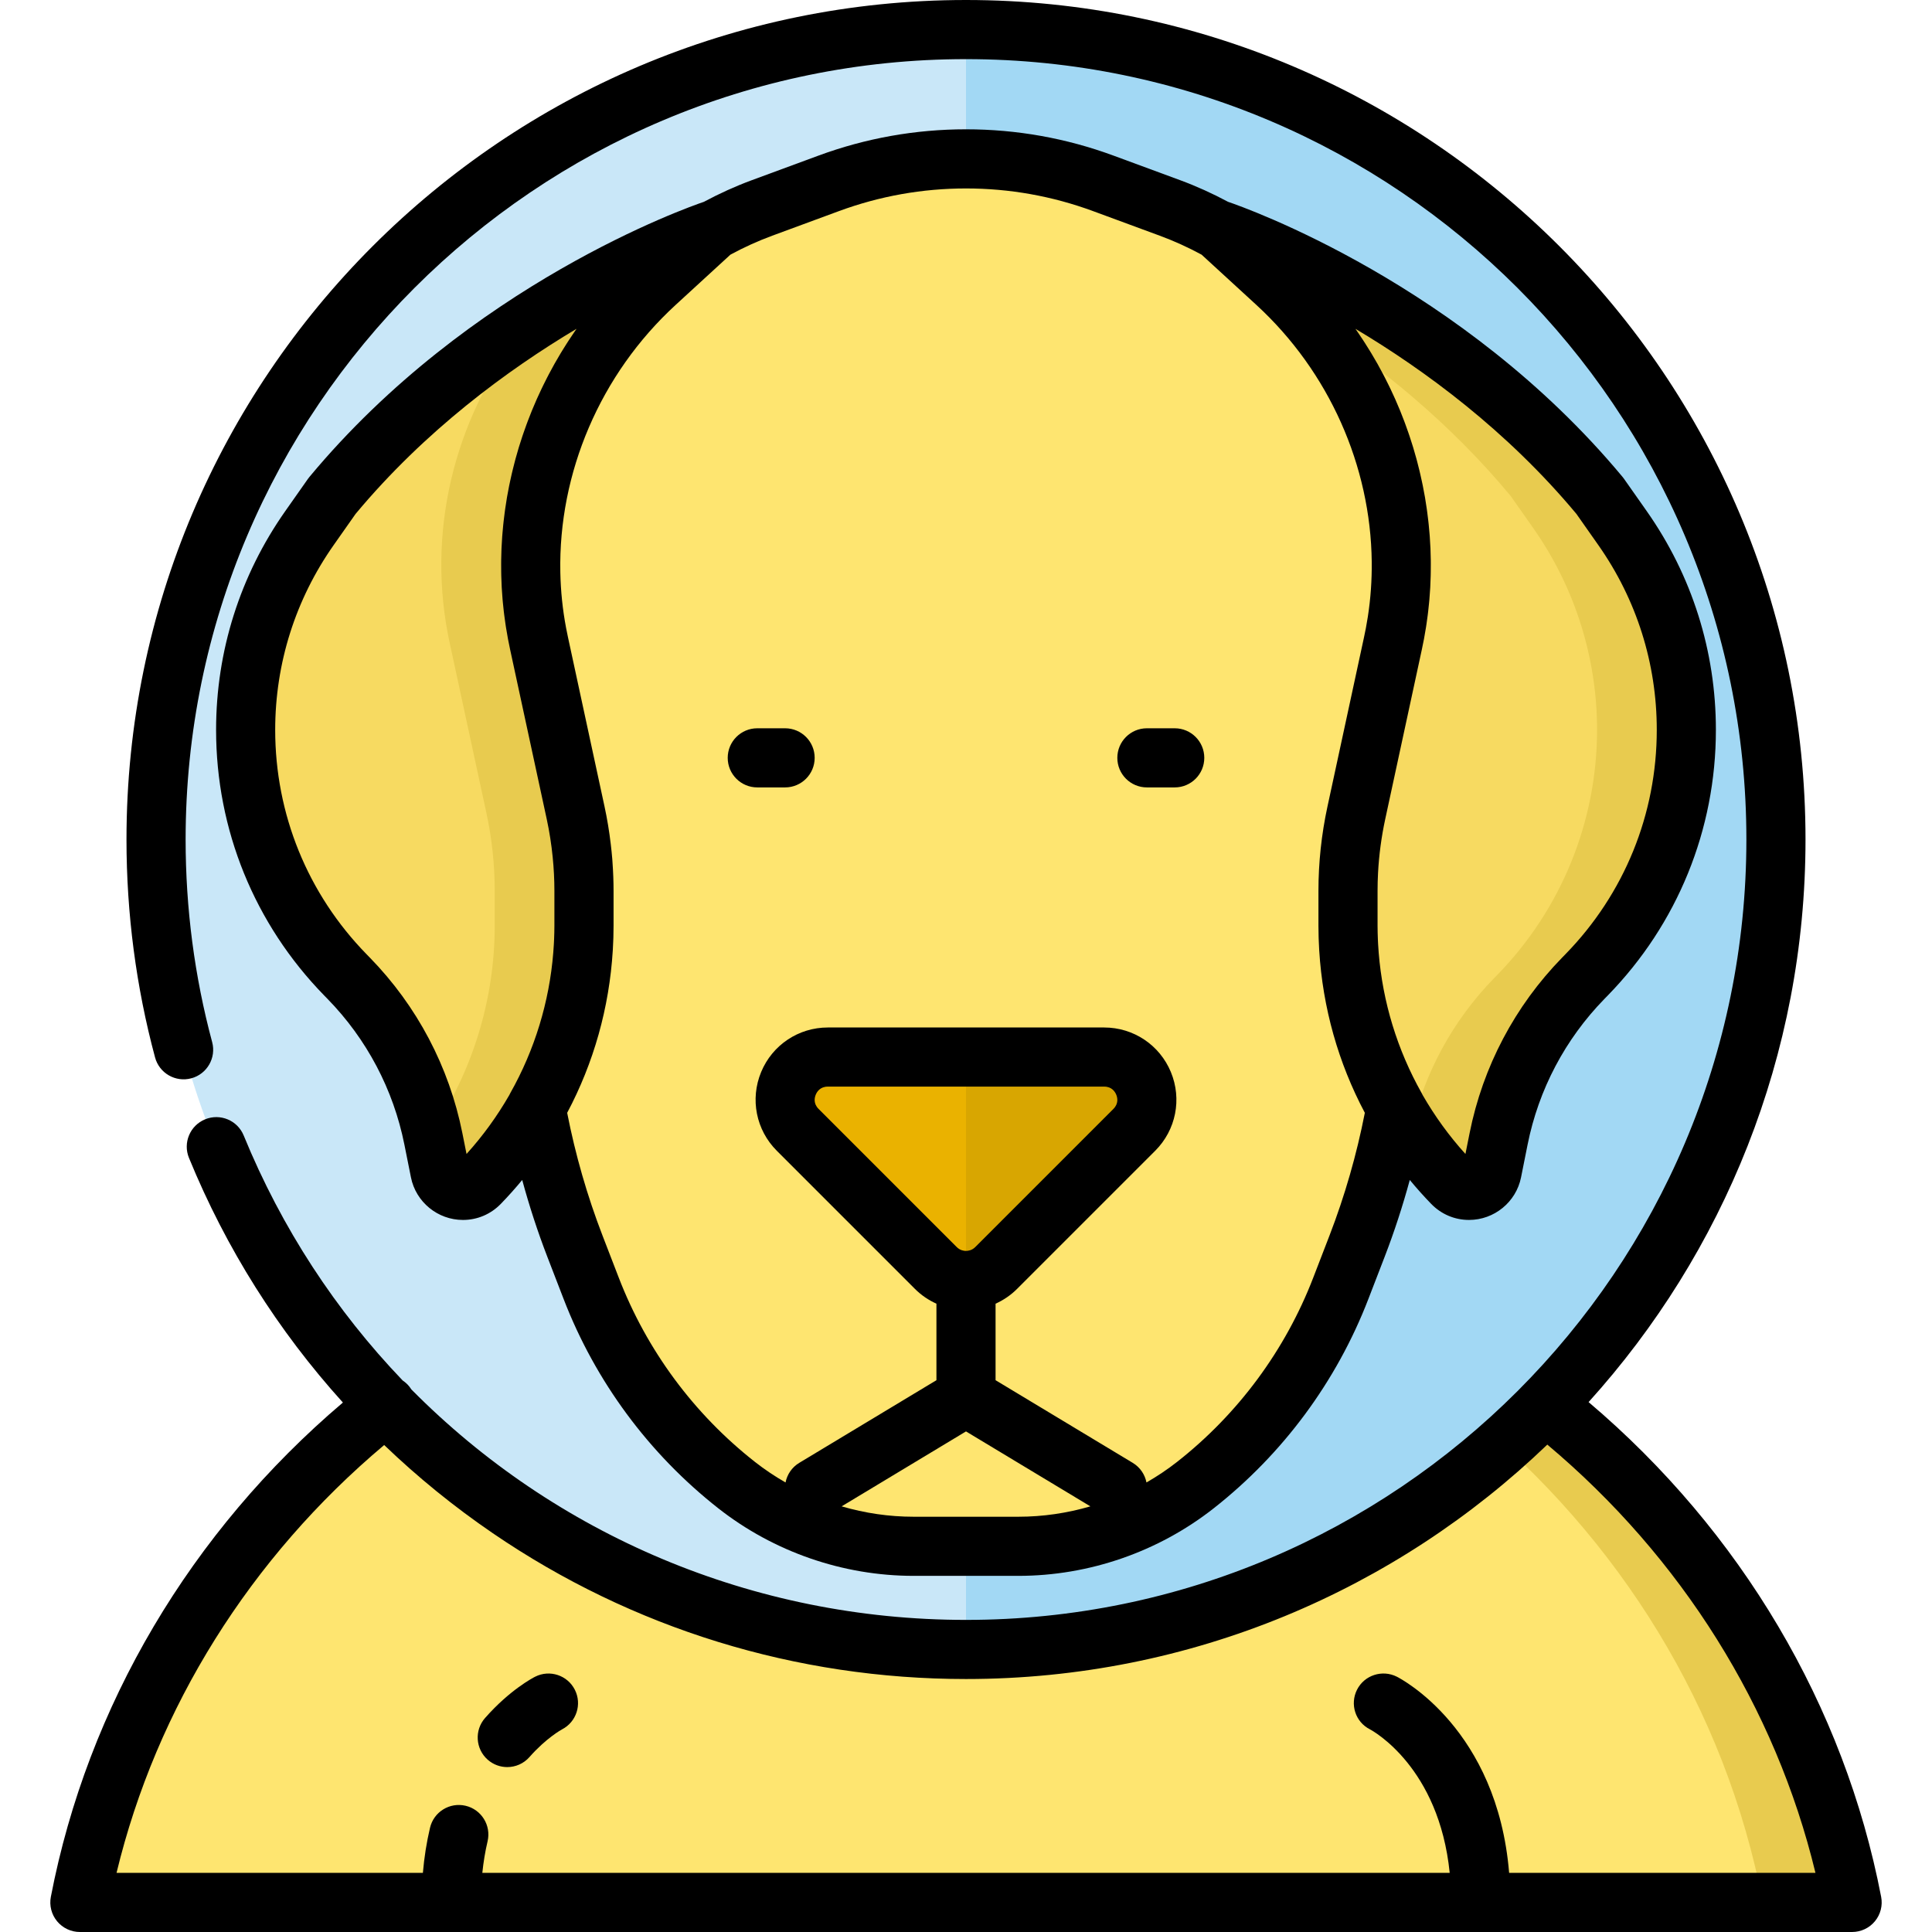
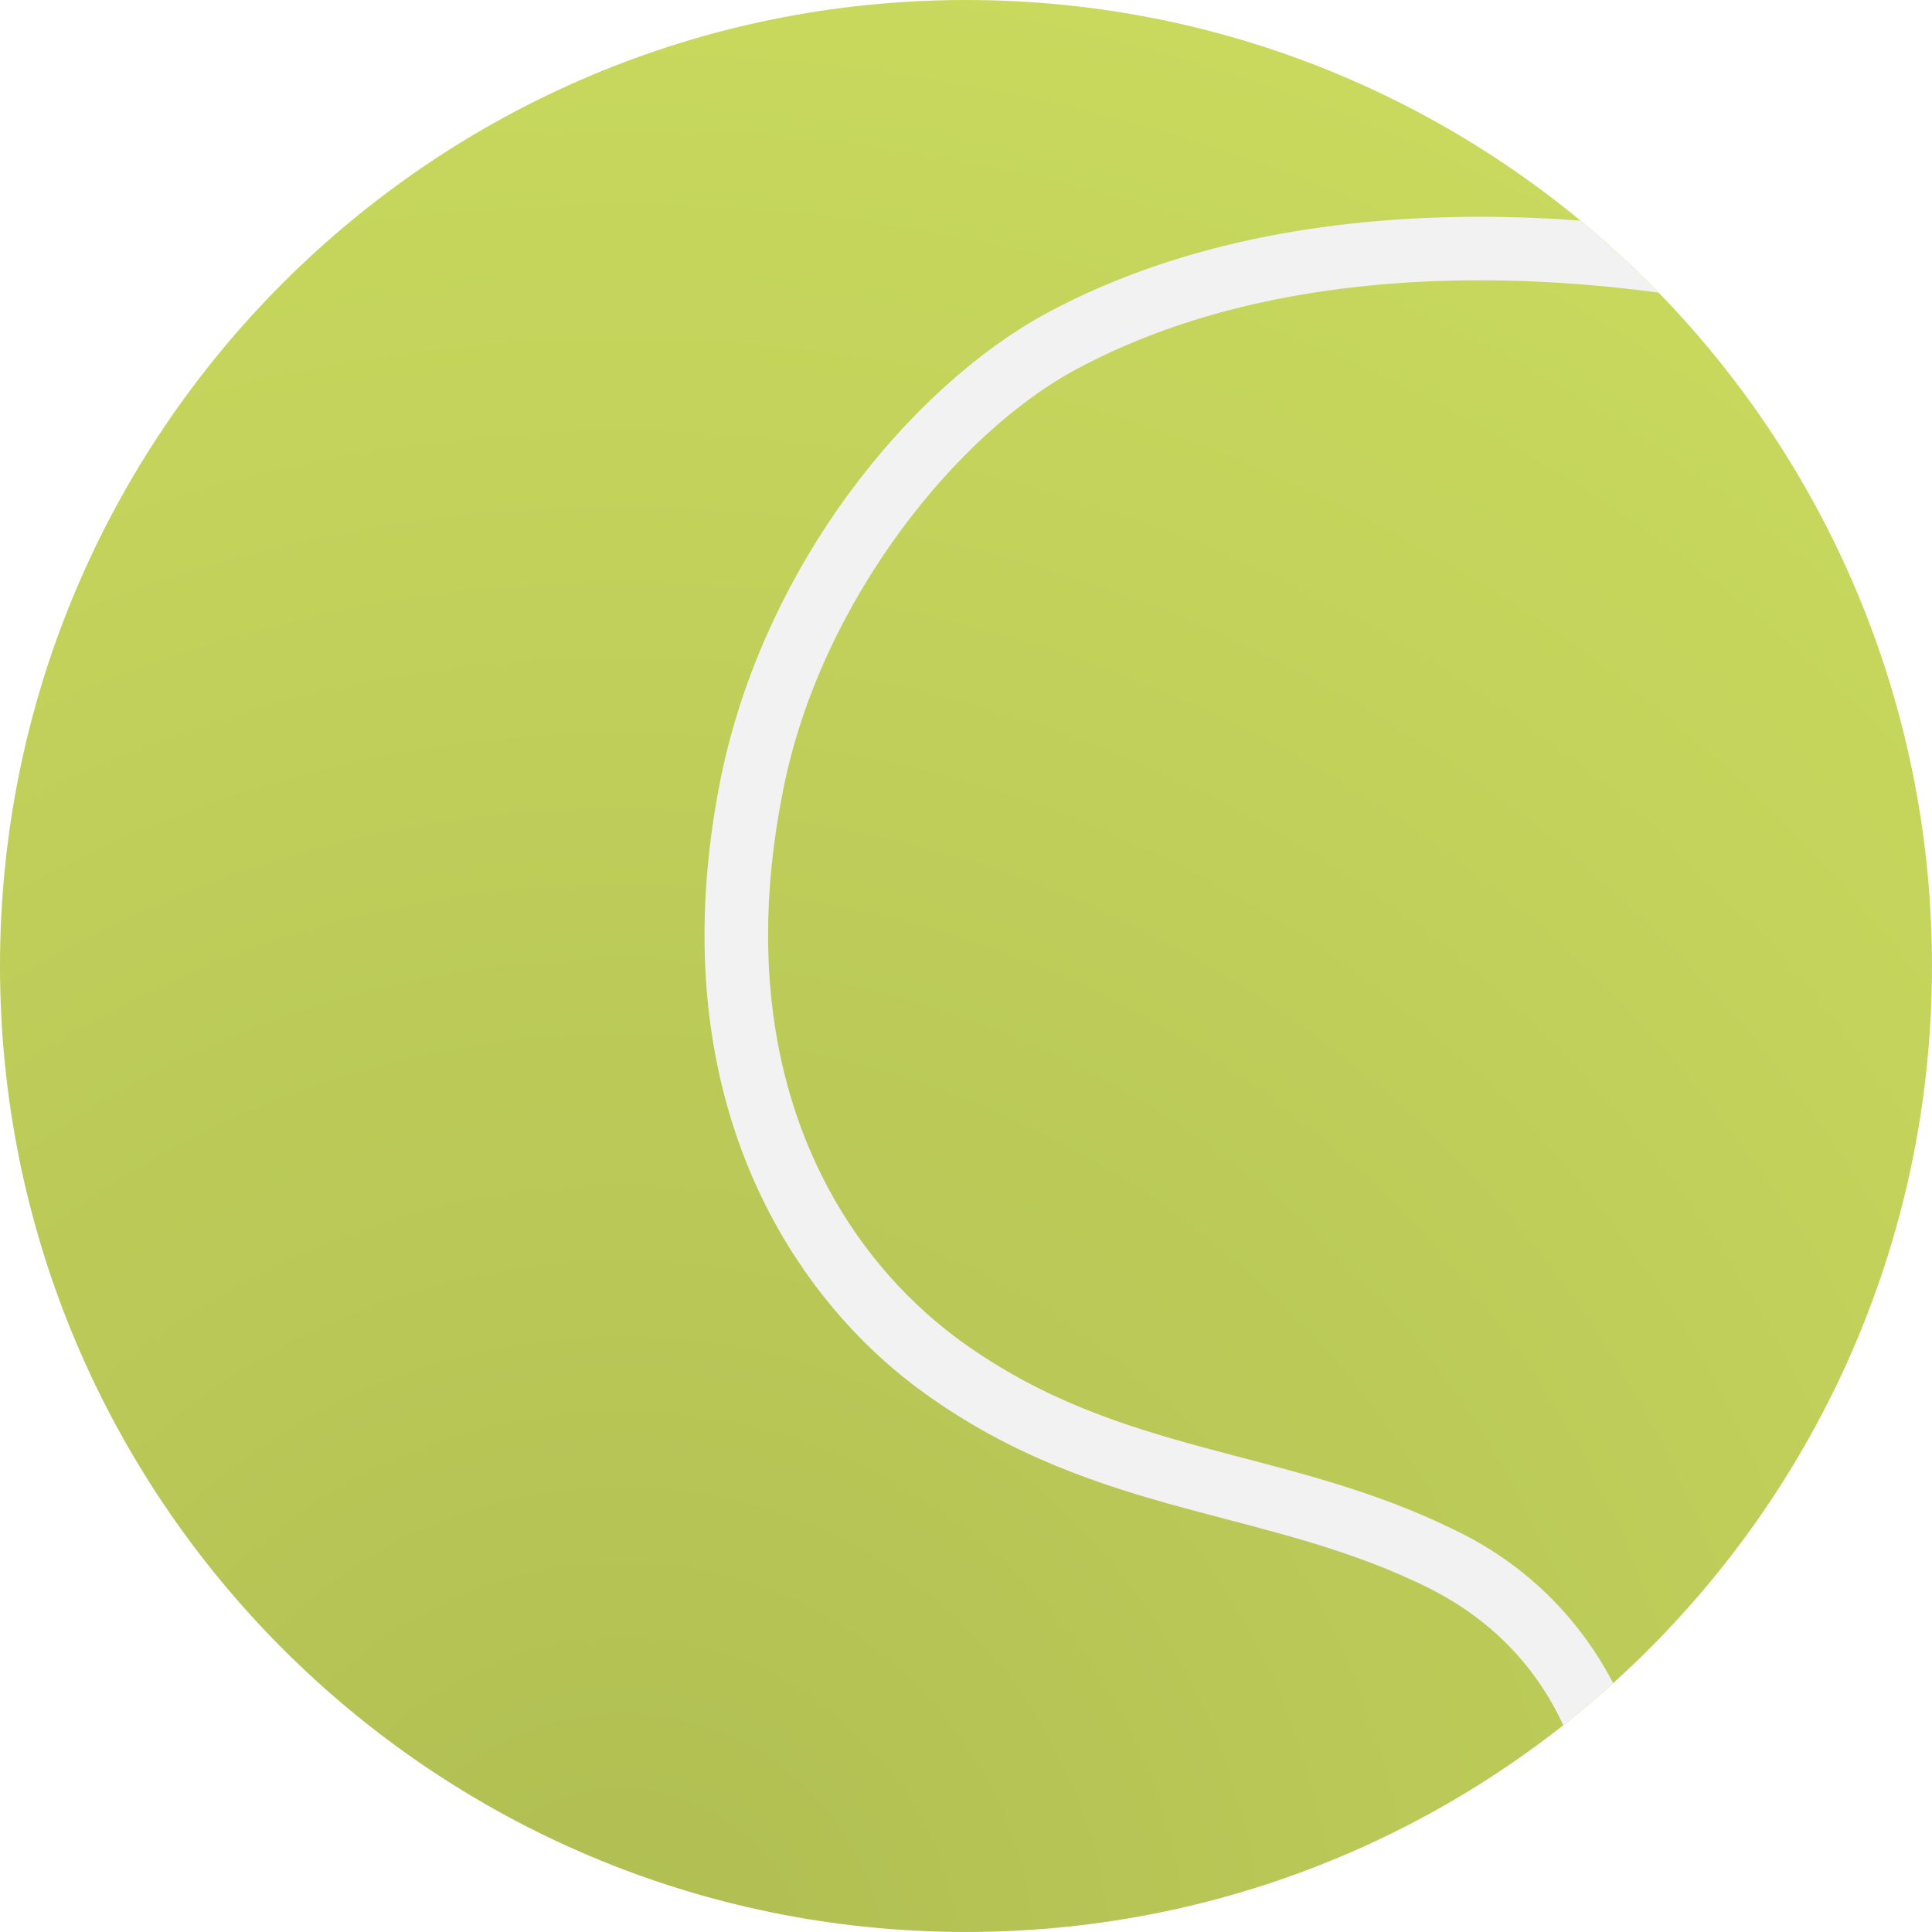
- <svg xmlns="http://www.w3.org/2000/svg" height="800px" width="800px" version="1.1" id="Layer_1" viewBox="0 0 512 512" xml:space="preserve">
-   <path style="fill:#FEE570;" d="M258.737,320.631h-5.474c-113.95,0-211.617,77.232-232.094,183.534l0,0h469.663l0,0  C470.353,397.863,372.686,320.631,258.737,320.631z" />
-   <path style="fill:#E8CB4F;" d="M258.737,320.631h-5.474c-3.043,0-6.073,0.067-9.092,0.175  c110.017,3.982,203.072,79.896,223.003,183.359l0,0h23.658l0,0C470.353,397.863,372.686,320.631,258.737,320.631z" />
-   <circle style="fill:#C9E7F8;" cx="256.005" cy="222.482" r="214.647" />
-   <path style="fill:#A2D8F4;" d="M256,7.835L256,7.835v429.291l0,0c118.546,0,214.645-96.1,214.645-214.645S374.545,7.835,256,7.835z" />
-   <path style="fill:#FEE570;" d="M356.138,91.997l-0.14-0.216c-10.959-16.85-27.066-29.71-45.925-36.665l-17.654-6.51  c-23.505-8.669-49.332-8.669-72.837,0l-17.655,6.511c-18.858,6.955-34.966,19.815-45.925,36.665l-0.14,0.215  c-14.816,22.783-22.156,49.622-20.994,76.774l4.179,97.609c0.936,21.869,5.432,43.439,13.312,63.861l4.323,11.203  c7.919,20.522,21.228,38.528,38.524,52.119l0,0c13.375,10.509,29.892,16.222,46.901,16.222h27.784  c17.01,0,33.526-5.712,46.901-16.222l0,0c17.297-13.59,30.607-31.596,38.524-52.119l4.323-11.203  c7.879-20.422,12.376-41.992,13.312-63.861l4.179-97.609C378.294,141.619,370.955,114.781,356.138,91.997z" />
-   <path style="fill:#F7DA61;" d="M88.018,131.411l-6.005,8.542c-11.005,15.656-16.911,34.328-16.911,53.465l0,0  c0,24.26,9.482,47.559,26.425,64.925l0.89,0.912c11.433,11.718,19.225,26.498,22.435,42.55l1.735,8.676  c0.979,4.892,7.044,6.679,10.518,3.096l0,0c17.738-18.293,27.659-42.773,27.659-68.254v-9.206c0-6.956-0.741-13.893-2.208-20.692  l-9.703-44.937c-0.188-0.869-0.365-1.739-0.53-2.612c-6.499-34.216,5.787-69.316,31.449-92.862l15.42-14.15  C189.192,60.864,130.336,80.497,88.018,131.411z" />
-   <path style="fill:#E8CB4F;" d="M139.854,85.914c-18.55,22.779-26.749,52.69-21.189,81.962c0.166,0.871,0.343,1.741,0.53,2.612  l9.703,44.937c1.468,6.8,2.208,13.736,2.208,20.692v9.206c0,19.592-5.885,38.579-16.659,54.631c0.138,0.616,0.281,1.231,0.405,1.851  l1.735,8.676c0.979,4.892,7.044,6.677,10.518,3.096c17.738-18.293,27.659-42.773,27.659-68.254v-9.206  c0-6.956-0.741-13.893-2.208-20.692l-9.703-44.937c-0.188-0.869-0.365-1.739-0.53-2.612c-6.499-34.216,5.786-69.316,31.449-92.862  l15.42-14.149C189.192,60.864,166.88,68.311,139.854,85.914z" />
-   <path style="fill:#F7DA61;" d="M423.982,131.411l6.005,8.542c11.005,15.656,16.911,34.328,16.911,53.465l0,0  c0,24.26-9.482,47.559-26.425,64.925l-0.89,0.912c-11.433,11.718-19.225,26.498-22.435,42.55l-1.735,8.676  c-0.979,4.892-7.044,6.679-10.518,3.096l0,0c-17.738-18.293-27.659-42.773-27.659-68.254v-9.206c0-6.956,0.741-13.893,2.208-20.692  l9.703-44.937c0.188-0.869,0.365-1.739,0.53-2.612c6.499-34.216-5.787-69.316-31.449-92.862l-15.42-14.15  C322.808,60.864,381.663,80.497,423.982,131.411z" />
-   <path style="fill:#E8CB4F;" d="M429.987,139.953l-6.005-8.542c-42.319-50.914-101.175-70.546-101.175-70.546l15.42,14.149  c3.708,3.402,7.127,7.053,10.26,10.9c16.869,10.988,35.573,25.93,51.836,45.496l6.005,8.542  c11.005,15.656,16.911,34.328,16.911,53.465l0,0c0,24.26-9.482,47.559-26.425,64.925l-0.89,0.912  c-10.991,11.266-18.604,25.365-22.031,40.7c3.238,4.824,6.9,9.396,10.999,13.623l0,0c3.474,3.581,9.539,1.796,10.518-3.096  l1.735-8.676c3.21-16.053,11.003-30.832,22.436-42.551l0.89-0.912c16.941-17.365,26.424-40.665,26.424-64.925l0,0  C446.897,174.281,440.992,155.609,429.987,139.953z" />
-   <path style="fill:#EAB200;" d="M211.394,299.415l36.617,36.617c4.413,4.413,11.565,4.413,15.978,0l36.617-36.617  c7.117-7.117,2.077-19.288-7.989-19.288h-73.233C209.317,280.127,204.277,292.297,211.394,299.415z" />
-   <path style="fill:#D8A601;" d="M292.617,280.127H256v59.213c2.892,0,5.783-1.103,7.99-3.31l36.617-36.617  C307.723,292.297,302.682,280.127,292.617,280.127z" />
-   <path d="M141.815,444.347c-0.67,0.339-6.73,3.521-13.264,10.935c-2.86,3.247-2.548,8.198,0.698,11.059  c1.49,1.312,3.337,1.957,5.177,1.957c2.172,0,4.332-0.897,5.881-2.654c4.44-5.038,8.447-7.24,8.633-7.339  c3.82-1.969,5.343-6.656,3.401-10.498C150.39,443.943,145.675,442.394,141.815,444.347z" />
-   <path d="M200.687,208.672h7.375c4.327,0,7.835-3.508,7.835-7.835c0-4.327-3.508-7.835-7.835-7.835h-7.375  c-4.327,0-7.835,3.508-7.835,7.835C192.852,205.164,196.359,208.672,200.687,208.672z" />
-   <path d="M303.938,208.672h7.376c4.328,0,7.835-3.508,7.835-7.835c0-4.327-3.507-7.835-7.835-7.835h-7.376  c-4.328,0-7.835,3.508-7.835,7.835C296.103,205.164,299.61,208.672,303.938,208.672z" />
-   <path d="M86.808,264.726c10.4,10.66,17.441,24.013,20.362,38.616l1.735,8.677c1.307,6.536,7.105,11.28,13.784,11.28c0,0,0,0,0.001,0  c3.806,0,7.371-1.516,10.039-4.267c1.981-2.043,3.865-4.157,5.661-6.328c1.878,6.906,4.094,13.714,6.658,20.358l4.323,11.203  c8.421,21.827,22.596,41.004,40.993,55.459c14.688,11.54,33.064,17.895,51.742,17.895h27.784c18.68,0,37.055-6.355,51.743-17.895  c18.396-14.455,32.572-33.633,40.993-55.46l4.322-11.203c2.564-6.644,4.78-13.452,6.659-20.359c1.796,2.172,3.68,4.285,5.661,6.328  c2.669,2.753,6.235,4.267,10.04,4.267c6.681,0,12.477-4.745,13.784-11.281l1.735-8.676c2.92-14.602,9.961-27.955,20.359-38.615  l0.892-0.914c18.476-18.938,28.651-43.939,28.651-70.396c0-20.859-6.34-40.905-18.336-57.971l-6.005-8.542  c-0.121-0.173-0.25-0.341-0.384-0.502c-42.547-51.189-100.318-71.478-104.553-72.915c-4.12-2.204-8.37-4.137-12.671-5.723  l-17.653-6.51c-12.568-4.636-25.734-6.986-39.13-6.986c-13.396,0-26.561,2.35-39.13,6.986l-17.654,6.51  c-4.301,1.586-8.552,3.518-12.672,5.723c-4.237,1.442-62.005,21.731-104.55,72.918c-0.135,0.162-0.263,0.33-0.384,0.502  l-6.005,8.542c-11.995,17.065-18.336,37.111-18.336,57.971c0,26.458,10.175,51.458,28.65,70.395L86.808,264.726z M242.107,401.951  c-6.474,0-12.9-0.948-19.069-2.752l32.961-19.859l32.962,19.859c-6.171,1.804-12.597,2.752-19.07,2.752H242.107z M258.449,330.491  c-0.883,0.883-1.913,1.014-2.449,1.014s-1.567-0.132-2.449-1.014l-36.617-36.617c-1.424-1.424-1.082-2.976-0.751-3.774  c0.33-0.798,1.186-2.137,3.2-2.137h73.233c2.014,0,2.869,1.339,3.2,2.137c0.33,0.798,0.673,2.35-0.752,3.774L258.449,330.491z   M417.756,136.177l5.821,8.281c10.13,14.412,15.485,31.342,15.485,48.959c0,22.345-8.593,43.459-24.195,59.452l-0.892,0.914  c-12.519,12.833-20.996,28.907-24.511,46.486l-1.109,5.545c-4.364-4.821-8.135-10.051-11.319-15.581  c-0.088-0.19-0.182-0.378-0.286-0.562c-6.459-11.439-10.333-24.167-11.381-37.181c-0.059-0.74-0.113-1.479-0.153-2.222  c-0.024-0.435-0.046-0.869-0.064-1.305c-0.048-1.21-0.084-2.422-0.084-3.639v-9.206c0-1.597,0.043-3.195,0.127-4.792  c0.256-4.789,0.893-9.563,1.904-14.247l2.426-11.234l7.276-33.702c0.201-0.931,0.39-1.864,0.569-2.804  c0.196-1.033,0.372-2.069,0.536-3.106c0.05-0.314,0.094-0.63,0.141-0.945c0.11-0.739,0.213-1.477,0.306-2.217  c0.044-0.347,0.087-0.694,0.127-1.04c0.09-0.772,0.169-1.545,0.242-2.317c0.026-0.276,0.056-0.553,0.079-0.828  c0.089-1.04,0.165-2.082,0.223-3.124c0.01-0.178,0.015-0.354,0.023-0.532c0.044-0.867,0.077-1.735,0.1-2.602  c0.008-0.333,0.013-0.666,0.018-1.001c0.011-0.735,0.017-1.471,0.013-2.206c-0.002-0.336-0.002-0.673-0.007-1.009  c-0.011-0.842-0.036-1.683-0.067-2.524c-0.007-0.202-0.011-0.404-0.02-0.606c-0.046-1.039-0.108-2.079-0.183-3.116  c-0.019-0.259-0.044-0.517-0.065-0.775c-0.064-0.785-0.134-1.569-0.214-2.353c-0.035-0.341-0.073-0.68-0.111-1.021  c-0.083-0.735-0.173-1.47-0.272-2.203c-0.042-0.315-0.083-0.632-0.127-0.948c-0.139-0.977-0.289-1.952-0.454-2.925  c-0.008-0.05-0.016-0.101-0.024-0.151c-0.177-1.026-0.371-2.048-0.577-3.068c-0.061-0.3-0.126-0.599-0.189-0.898  c-0.154-0.73-0.313-1.459-0.483-2.188c-0.078-0.34-0.159-0.678-0.24-1.016c-0.179-0.739-0.367-1.475-0.56-2.211  c-0.074-0.28-0.144-0.561-0.22-0.84c-0.273-1.002-0.558-2.002-0.86-2.995c-0.044-0.144-0.092-0.286-0.136-0.43  c-0.262-0.851-0.535-1.701-0.817-2.547c-0.106-0.317-0.216-0.632-0.325-0.949c-0.238-0.691-0.483-1.38-0.734-2.066  c-0.119-0.323-0.237-0.647-0.358-0.968c-0.286-0.759-0.583-1.515-0.887-2.269c-0.088-0.218-0.172-0.439-0.261-0.657  c-0.395-0.962-0.803-1.919-1.226-2.871c-0.101-0.23-0.209-0.457-0.312-0.685c-0.328-0.727-0.663-1.451-1.008-2.172  c-0.151-0.317-0.305-0.631-0.459-0.945c-0.322-0.657-0.651-1.31-0.985-1.961c-0.154-0.298-0.305-0.597-0.461-0.892  c-0.432-0.822-0.874-1.639-1.328-2.45c-0.057-0.103-0.112-0.208-0.17-0.31c-0.513-0.912-1.042-1.816-1.582-2.713  c-0.156-0.26-0.317-0.517-0.475-0.775c-0.397-0.649-0.799-1.294-1.21-1.935c-0.189-0.296-0.38-0.59-0.572-0.885  c-0.417-0.638-0.843-1.271-1.273-1.902c-0.17-0.25-0.339-0.5-0.512-0.749c-0.07-0.1-0.137-0.204-0.208-0.304  C377.526,98.061,399.342,114.096,417.756,136.177z M204.638,62.468l17.654-6.51c10.827-3.993,22.168-6.017,33.707-6.017  c11.54,0,22.88,2.025,33.708,6.017l17.654,6.51c3.753,1.384,7.474,3.07,11.072,5.018l14.497,13.301  c19.338,17.746,30.312,42.733,30.593,68.091c0.054,4.876-0.287,9.767-1.042,14.622c-0.15,0.972-0.318,1.941-0.501,2.908  c-0.154,0.81-0.319,1.618-0.493,2.427l-9.702,44.937c-1.583,7.33-2.385,14.849-2.385,22.346v9.206c0,1.009,0.019,2.016,0.047,3.022  c0.006,0.204,0.015,0.406,0.022,0.61c0.03,0.892,0.071,1.781,0.123,2.669c0.005,0.086,0.01,0.171,0.016,0.257  c0.927,15.193,5.066,29.809,12.087,43.027c-2.171,11.097-5.315,22.022-9.363,32.515l-4.322,11.203  c-7.408,19.198-19.875,36.065-36.057,48.779c-2.576,2.025-5.3,3.839-8.127,5.462c-0.414-2.09-1.665-4.008-3.634-5.195  l-36.356-21.904v-20.278c2.091-0.94,4.024-2.246,5.694-3.916l36.617-36.617c5.492-5.492,7.119-13.677,4.147-20.852  c-2.972-7.175-9.91-11.811-17.677-11.811h-73.233c-7.766,0-14.705,4.636-17.677,11.811c-2.972,7.176-1.344,15.36,4.147,20.852  l36.617,36.617c1.67,1.67,3.603,2.976,5.694,3.916v20.278l-36.356,21.904c-1.969,1.187-3.221,3.104-3.634,5.195  c-2.828-1.622-5.551-3.438-8.127-5.463c-16.181-12.713-28.648-29.58-36.056-48.777l-4.323-11.203  c-4.048-10.494-7.193-21.417-9.363-32.514c7.021-13.218,11.159-27.834,12.086-43.027c0.005-0.086,0.01-0.171,0.016-0.257  c0.052-0.888,0.093-1.777,0.123-2.669c0.007-0.204,0.016-0.406,0.022-0.61c0.028-1.005,0.047-2.012,0.047-3.022v-9.206  c0-2.524-0.099-5.049-0.28-7.569c-0.021-0.288-0.034-0.577-0.057-0.865c-0.108-1.349-0.251-2.694-0.411-4.038  c-0.393-3.316-0.934-6.615-1.637-9.874l-8.37-38.765l-1.333-6.173c-0.021-0.096-0.038-0.192-0.059-0.287  c-0.15-0.709-0.297-1.42-0.432-2.133c-0.927-4.881-1.43-9.806-1.529-14.728c-0.531-26.314,10.526-52.5,30.577-70.898l11.58-10.626  l2.916-2.675C197.165,65.538,200.886,63.852,204.638,62.468z M88.423,144.458l5.821-8.28c18.414-22.081,40.231-38.119,58.546-49.042  c-0.069,0.098-0.134,0.197-0.202,0.296c-0.181,0.259-0.356,0.521-0.534,0.781c-0.422,0.617-0.839,1.238-1.247,1.864  c-0.2,0.305-0.397,0.61-0.593,0.916c-0.401,0.627-0.795,1.258-1.184,1.892c-0.166,0.271-0.334,0.54-0.497,0.812  c-0.535,0.891-1.06,1.787-1.569,2.692c-0.072,0.128-0.14,0.258-0.212,0.387c-0.439,0.787-0.867,1.577-1.286,2.372  c-0.162,0.308-0.32,0.618-0.48,0.928c-0.327,0.635-0.648,1.273-0.962,1.915c-0.161,0.329-0.322,0.658-0.481,0.988  c-0.331,0.694-0.654,1.39-0.97,2.09c-0.116,0.256-0.235,0.509-0.349,0.766c-0.417,0.94-0.821,1.886-1.211,2.836  c-0.1,0.245-0.195,0.493-0.295,0.74c-0.29,0.723-0.576,1.447-0.85,2.175c-0.13,0.344-0.256,0.689-0.383,1.034  c-0.241,0.66-0.477,1.322-0.706,1.986c-0.117,0.337-0.234,0.675-0.348,1.014c-0.268,0.803-0.527,1.609-0.776,2.417  c-0.057,0.185-0.119,0.369-0.175,0.555c-0.297,0.981-0.578,1.965-0.847,2.953c-0.084,0.307-0.162,0.616-0.242,0.925  c-0.185,0.704-0.366,1.409-0.537,2.117c-0.088,0.361-0.172,0.723-0.257,1.084c-0.161,0.696-0.314,1.394-0.462,2.091  c-0.069,0.328-0.141,0.656-0.208,0.985c-0.202,1.004-0.394,2.011-0.567,3.02c-0.019,0.108-0.033,0.216-0.051,0.324  c-0.155,0.914-0.297,1.83-0.427,2.747c-0.049,0.342-0.092,0.683-0.138,1.025c-0.093,0.703-0.181,1.407-0.26,2.112  c-0.041,0.364-0.081,0.727-0.119,1.092c-0.077,0.75-0.144,1.501-0.205,2.252c-0.023,0.288-0.051,0.576-0.072,0.864  c-0.075,1.025-0.136,2.051-0.181,3.078c-0.01,0.233-0.015,0.466-0.023,0.699c-0.03,0.809-0.052,1.617-0.065,2.426  c-0.005,0.354-0.006,0.708-0.007,1.063c-0.003,0.715,0.001,1.429,0.013,2.145c0.005,0.35,0.01,0.699,0.019,1.049  c0.022,0.843,0.055,1.685,0.097,2.528c0.01,0.2,0.016,0.399,0.026,0.599c0.057,1.035,0.133,2.071,0.221,3.105  c0.024,0.284,0.055,0.568,0.081,0.853c0.072,0.765,0.15,1.528,0.239,2.291c0.041,0.352,0.085,0.703,0.13,1.055  c0.093,0.736,0.196,1.472,0.305,2.208c0.047,0.315,0.091,0.631,0.141,0.946c0.164,1.037,0.34,2.073,0.536,3.107  c0.178,0.936,0.368,1.871,0.568,2.805l9.703,44.938c0.717,3.319,1.24,6.685,1.578,10.07c0.298,2.981,0.453,5.977,0.453,8.968v9.206  c0,1.217-0.036,2.429-0.084,3.639c-0.018,0.435-0.04,0.87-0.064,1.305c-0.04,0.743-0.095,1.483-0.153,2.222  c-1.048,13.014-4.92,25.742-11.38,37.181c-0.102,0.182-0.195,0.367-0.282,0.555c-3.185,5.534-6.959,10.766-11.323,15.59  l-1.108-5.545c-3.516-17.579-11.992-33.653-24.51-46.484l-0.891-0.913c-15.604-15.994-24.198-37.108-24.198-59.453  C72.937,175.8,78.292,158.871,88.423,144.458z" />
-   <path d="M498.524,502.683c-9.759-50.663-37.181-96.91-77.532-131.116c35.709-39.481,57.487-91.786,57.487-149.086  C478.48,99.804,378.675,0,256,0S33.52,99.804,33.52,222.48c0,19.631,2.547,39.061,7.572,57.752c1.123,4.179,5.423,6.655,9.599,5.533  c4.179-1.124,6.657-5.422,5.533-9.6c-4.668-17.365-7.034-35.428-7.034-53.685C49.19,108.445,141.964,15.67,256,15.67  s206.81,92.775,206.81,206.81S370.036,429.291,256,429.291c-56.549,0-108.954-22.648-146.979-61.073  c-0.15-0.239-0.312-0.474-0.491-0.701c-0.527-0.668-1.141-1.221-1.811-1.668c-17.644-18.412-32.051-40.295-42.14-64.936  c-1.639-4.004-6.213-5.922-10.22-4.282c-4.004,1.639-5.921,6.215-4.282,10.22c9.819,23.982,23.627,45.854,40.793,64.834  c-40.277,34.193-67.646,80.393-77.395,130.999c-0.442,2.295,0.164,4.669,1.653,6.471S18.831,512,21.169,512h98.411  c0,0,0.001,0,0.002,0c0,0,0.001,0,0.002,0h272.829c0.002,0,0.005,0,0.008,0s0.005,0,0.008,0h98.404c2.337,0,4.553-1.044,6.041-2.847  C498.364,507.35,498.967,504.978,498.524,502.683z M399.936,496.33c-3.138-38.082-28.599-51.401-29.752-51.984  c-3.862-1.95-8.606-0.42-10.557,3.442c-1.951,3.862-0.436,8.559,3.426,10.51c0.808,0.427,18.298,10.032,21.133,38.03H127.821  c0.297-2.858,0.751-5.635,1.393-8.363c0.989-4.212-1.623-8.429-5.836-9.42c-4.212-0.989-8.429,1.622-9.42,5.836  c-0.917,3.903-1.541,7.857-1.888,11.947H30.883c10.569-43.771,35.432-83.53,70.929-113.381c8.874,8.517,18.488,16.335,28.777,23.365  c37.005,25.283,80.371,38.646,125.41,38.646c59.738,0,114.047-23.673,154.055-62.123c35.569,29.863,60.481,69.667,71.061,113.492  h-81.179V496.33z" />
+ <svg xmlns="http://www.w3.org/2000/svg" id="Layer_1" y="0px" xml:space="preserve" viewBox="0 0 212.903 212.903" version="1.1" enable-background="new 0 0 212.903 212.903" x="0px">
+   <radialGradient id="SVGID_1_" gradientUnits="userSpaceOnUse" cy="217.86" cx="68.538" r="265.94">
+     <stop stop-color="#B0BE52" offset="0" />
+     <stop stop-color="#CDDE60" offset="1" />
+   </radialGradient>
+   <circle cy="106.45" cx="106.45" r="106.45" fill="url(#SVGID_1_)" />
+   <path d="m160.82 168.86c-9.714-4.875-19.218-6.908-28.305-9.383-9.114-2.476-17.808-5.336-26.555-11.634-10.865-7.868-21.302-22.464-21.32-44.803 0-4.9 0.506-10.183 1.639-15.86 4.092-20.956 19.343-39.624 32.479-46.565 13.96-7.489 30.201-9.733 44.303-9.725 7.392-0.002 14.166 0.609 19.702 1.357-2.721-2.798-5.59-5.452-8.602-7.938-3.479-0.258-7.202-0.42-11.101-0.421-14.816 0.008-32.156 2.295-47.607 10.556-15.341 8.306-31.31 28.075-36.041 51.368-1.217 6.1-1.775 11.846-1.775 17.229-0.021 24.629 11.737 41.516 24.23 50.48 9.746 7.028 19.495 10.185 28.812 12.71 9.343 2.526 18.259 4.482 26.997 8.883 6.435 3.279 11.486 8.274 14.594 15.005 1.885-1.485 3.718-3.034 5.497-4.642-3.82-7.32-9.68-13.01-16.94-16.62z" fill="#F2F2F2" />
</svg>
